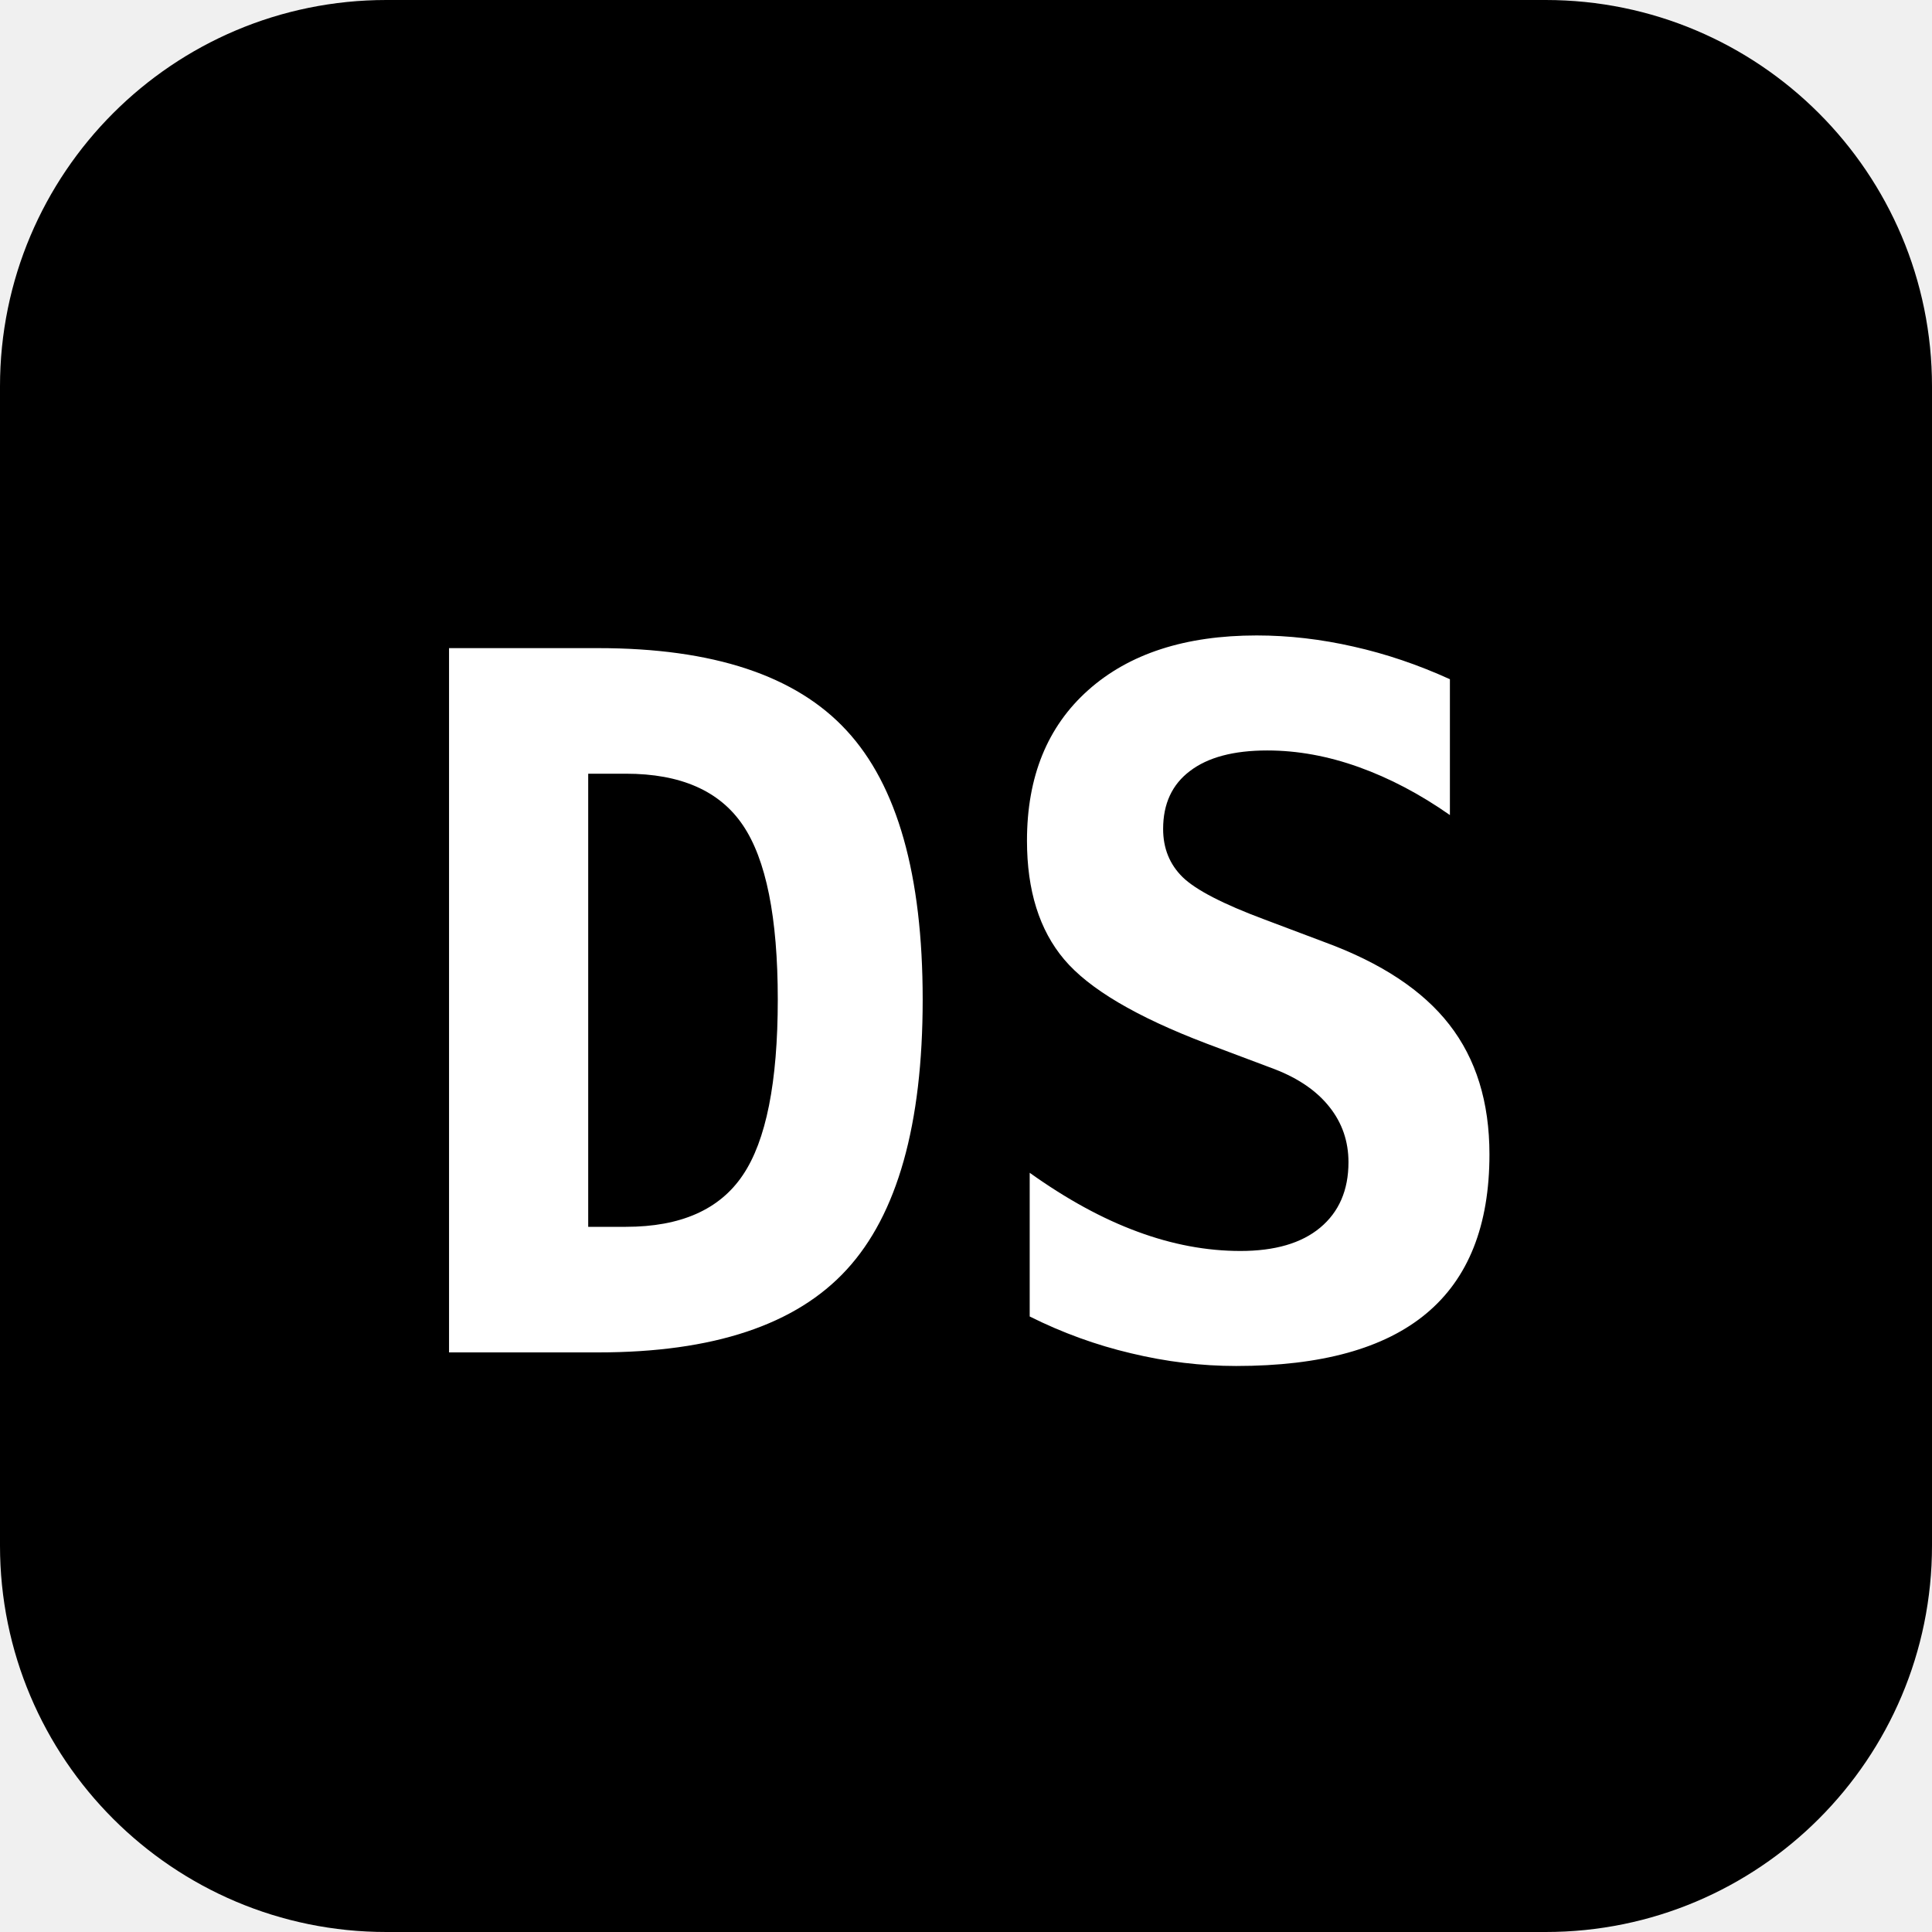
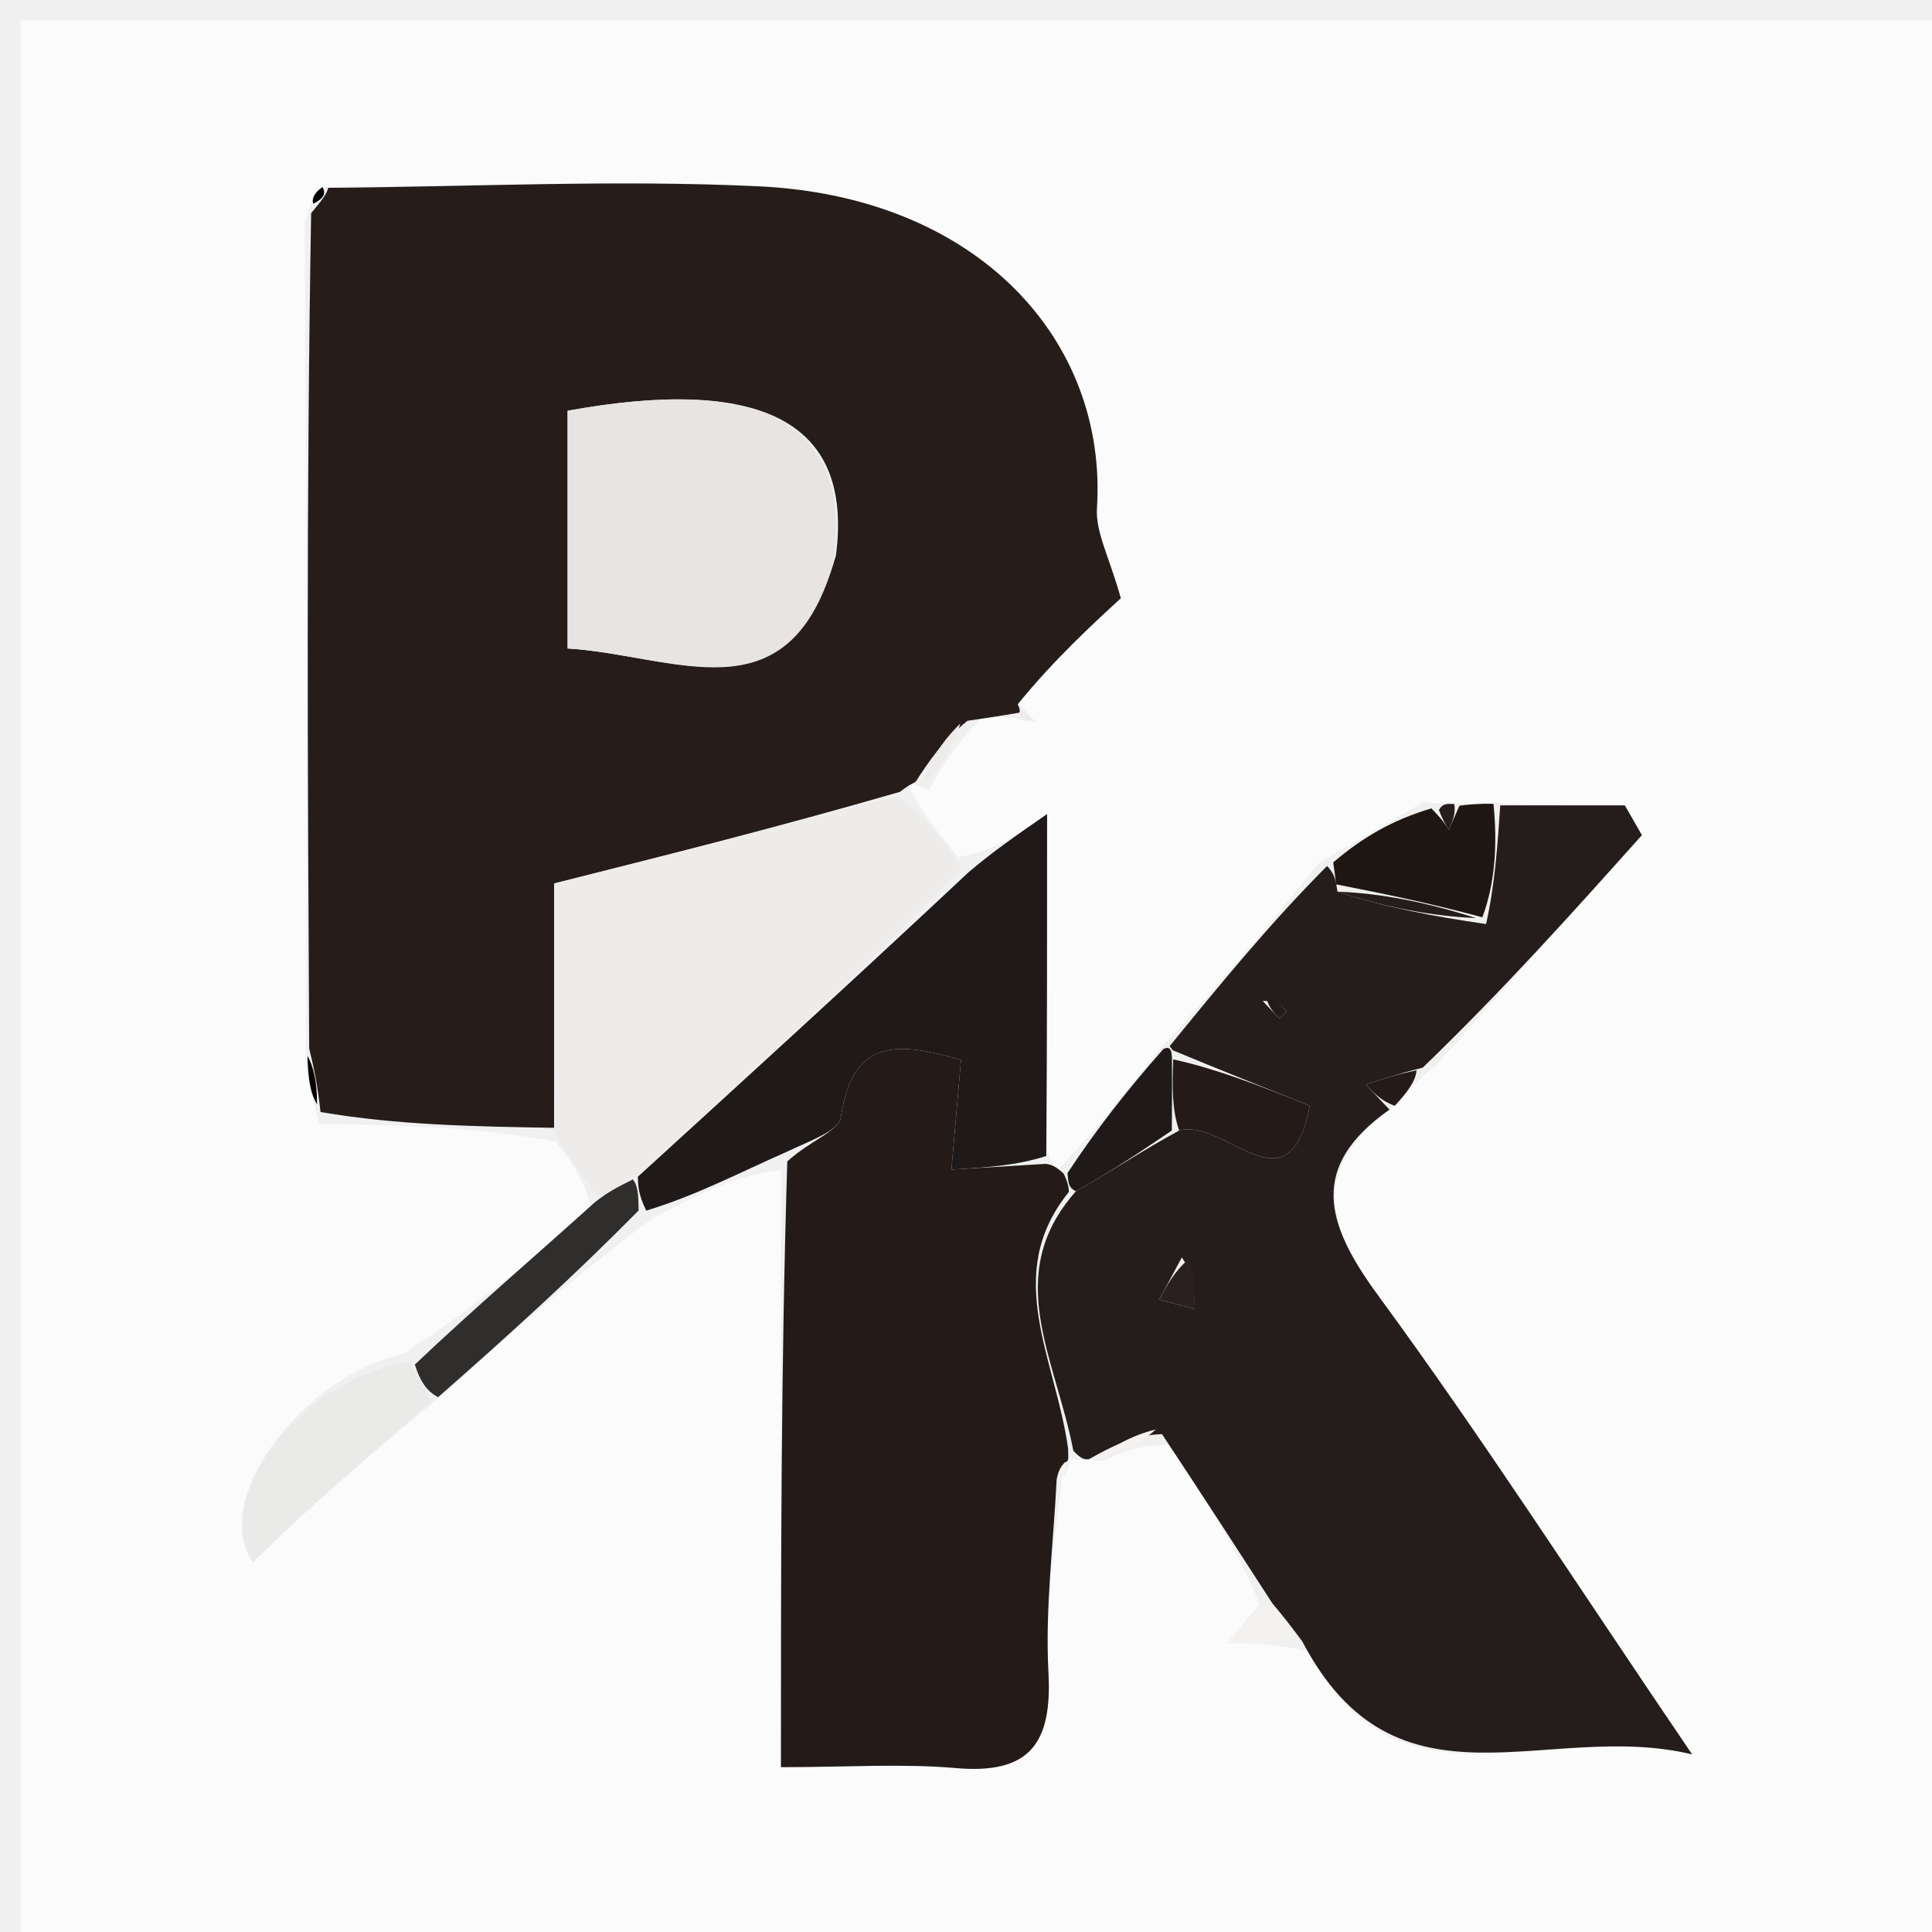
- <svg xmlns="http://www.w3.org/2000/svg" viewBox="0 0 100 100">
-   <rect width="100" height="100" rx="20" fill="black" />
-   <text x="50" y="70" font-family="monospace" font-weight="bold" font-size="50" text-anchor="middle" fill="white">DS</text>
+ <svg xmlns="http://www.w3.org/2000/svg" version="1.1" id="Layer_1" x="0px" y="0px" width="100%" viewBox="0 0 94 94" enable-background="new 0 0 94 94" xml:space="preserve">
+   <path fill="#FCFBFB" opacity="1" stroke="none" d=" M61,95   C40.667,95 20.833,95 1,95   C1,63.667 1,32.333 1,1   C32.333,1 63.667,1 95,1   C95,32.333 95,63.667 95,95   C83.833,95 72.667,95 61,95  M69.259,39.021   C67.775,39.882 66.291,40.743 64.211,41.953   C61.777,44.935 59.342,47.918 56.304,51.172   C54.838,53.039 53.372,54.906 51.551,56.83   C51.335,56.717 51.106,56.65 50.946,55.862   C50.946,50.637 50.946,45.411 50.946,39.606   C49.354,40.709 48.326,41.422 46.619,41.691   C45.747,40.647 44.875,39.603 44.185,38.204   C44.185,38.204 44.549,38.042 45.167,38.471   C45.786,37.398 46.405,36.324 47.709,34.99   C48.331,34.886 48.952,34.783 49.784,35.071   C49.972,35.077 50.161,35.083 50.35,35.089   C50.149,34.899 49.947,34.71 49.333,33.886   C51.264,32.112 53.194,30.338 54.534,29.107   C53.977,27.107 53.297,25.896 53.371,24.734   C53.895,16.585 47.613,9.572 36.916,9.065   C29.951,8.734 22.953,9.09 15.411,9.072   C15.285,9.378 15.159,9.684 14.827,10.909   C14.899,24.276 14.971,37.643 14.877,51.741   C14.988,52.471 15.1,53.202 15.552,54.685   C19.354,54.748 23.157,54.81 27.057,55.553   C27.736,56.442 28.415,57.332 28.762,58.795   C25.913,61.228 23.065,63.66 19.623,65.862   C14.522,67.07 10.229,73.04 12.305,76.006   C13.19,75.164 14.057,74.295 14.971,73.478   C16.973,71.687 18.998,69.923 21.615,67.811   C24.769,64.948 27.924,62.085 31.817,59.237   C33.856,58.166 35.895,57.095 37.996,56.957   C37.996,66.531 37.996,76.106 37.996,85.98   C41.249,85.98 43.899,85.797 46.512,86.025   C50.1,86.338 51.195,84.822 51.012,81.386   C50.844,78.264 51.256,75.111 51.701,71.841   C51.869,71.703 51.991,71.532 52.039,71.106   C52.039,71.106 51.961,70.898 52.462,71.054   C52.636,71.034 52.81,71.014 53.703,71.076   C54.578,70.669 55.453,70.263 56.931,70.31   C58.591,72.88 60.252,75.45 61.29,78.062   C60.76,78.689 60.231,79.317 59.701,79.944   C60.833,79.948 61.965,79.953 63.678,80.353   C67.973,88.659 75.241,83.653 82.329,85.358   C76.699,77.07 72.084,69.89 67.046,63.021   C64.5,59.551 63.643,56.776 68.123,53.612   C68.5,53.107 68.877,52.602 69.863,51.834   C73.204,48.101 76.545,44.367 79.886,40.633   C79.609,40.15 79.332,39.667 79.054,39.183   C77.034,39.183 75.013,39.183 72.336,39.041   C71.893,39.094 71.45,39.147 70.504,39.045   C70.333,39.089 70.163,39.134 69.259,39.021  M57.416,79.482   C57.416,79.482 57.523,79.419 57.416,79.482  z" />
+   <path fill="#261D1B" opacity="1" stroke="none" d=" M15.044,51.01   C14.971,37.643 14.899,24.276 15.138,10.372   C15.716,9.673 15.89,9.441 15.97,9.138   C22.953,9.09 29.951,8.734 36.916,9.065   C47.613,9.572 53.895,16.585 53.371,24.734   C53.297,25.896 53.977,27.107 54.534,29.107   C53.194,30.338 51.264,32.112 49.518,34.266   C49.702,34.647 49.573,34.679 49.573,34.679   C48.952,34.783 48.331,34.886 47.066,35.072   C45.798,36.116 45.173,37.079 44.549,38.042   C44.549,38.042 44.185,38.204 43.794,38.525   C37.84,40.246 32.276,41.646 26.959,42.985   C26.959,46.831 26.959,50.852 26.959,54.873   C23.157,54.81 19.354,54.748 15.595,54.105   C15.44,52.687 15.242,51.849 15.044,51.01  M40.667,27.049   C41.553,20.386 36.875,18.303 27.616,19.985   C27.616,23.85 27.616,27.761 27.616,31.551   C32.825,31.868 38.296,35.034 40.667,27.049  z" />
+   <path fill="#251D1C" opacity="1" stroke="none" d=" M72.993,39.183   C75.013,39.183 77.034,39.183 79.054,39.183   C79.332,39.667 79.609,40.15 79.886,40.633   C76.545,44.367 73.204,48.101 69.225,51.943   C67.876,52.292 67.166,52.531 66.455,52.77   C66.838,53.176 67.221,53.582 67.604,53.987   C63.643,56.776 64.5,59.551 67.046,63.021   C72.084,69.89 76.699,77.07 82.329,85.358   C75.241,83.653 67.973,88.659 63.359,79.858   C62.665,78.915 62.289,78.468 61.913,78.02   C60.252,75.45 58.591,72.88 56.536,69.776   C55.088,69.826 54.036,70.41 52.984,70.994   C52.81,71.014 52.636,71.034 52.222,70.583   C51.36,66.07 48.741,62.023 52.348,57.961   C54.13,56.957 55.572,55.981 57.37,55.007   C59.635,54.381 62.699,59.119 63.728,53.799   C61.433,52.883 59.278,52.024 57.064,51.102   C57.005,51.04 56.908,50.9 56.908,50.9   C59.342,47.918 61.777,44.935 64.569,42.133   C64.954,42.551 64.98,42.789 65.075,43.382   C67.429,44.157 69.715,44.578 72.305,44.96   C72.737,43.008 72.865,41.096 72.993,39.183  M57.502,61.179   C57.134,61.863 56.766,62.547 56.397,63.232   C56.96,63.381 57.524,63.531 58.087,63.681   C58.116,62.899 58.145,62.118 57.502,61.179  M61.438,48.707   C61.708,48.989 61.977,49.272 62.247,49.554   C62.364,49.442 62.481,49.331 62.598,49.219   C62.328,48.937 62.058,48.654 61.438,48.707  z" />
+   <path fill="#241B19" opacity="1" stroke="none" d=" M52.008,57.989   C48.741,62.023 51.36,66.07 51.971,70.505   C51.961,70.898 52.039,71.106 51.812,71.144   C51.527,71.445 51.47,71.709 51.412,71.972   C51.256,75.111 50.844,78.264 51.012,81.386   C51.195,84.822 50.1,86.338 46.512,86.025   C43.899,85.797 41.249,85.98 37.996,85.98   C37.996,76.106 37.996,66.531 38.305,56.508   C39.414,55.497 40.819,55.021 40.913,54.358   C41.48,50.387 43.814,50.735 46.758,51.568   C46.607,53.303 46.472,54.846 46.292,56.905   C48.037,56.799 49.45,56.713 50.864,56.627   C51.106,56.65 51.335,56.717 51.758,57.105   C51.98,57.583 51.994,57.786 52.008,57.989  z" />
+   <path fill="#EEECEA" opacity="1" stroke="none" d=" M27.008,55.213   C26.959,50.852 26.959,46.831 26.959,42.985   C32.276,41.646 37.84,40.246 43.703,38.702   C44.875,39.603 45.747,40.647 46.788,42.213   C41.649,47.574 36.341,52.415 30.79,57.385   C30.063,57.751 29.579,57.986 29.094,58.221   C28.415,57.332 27.736,56.442 27.008,55.213  z" />
+   <path fill="#1F1A19" opacity="1" stroke="none" d=" M31.032,57.255   C36.341,52.415 41.649,47.574 47.128,42.435   C48.326,41.422 49.354,40.709 50.946,39.606   C50.946,45.411 50.946,50.637 50.905,56.244   C49.45,56.713 48.037,56.799 46.292,56.905   C46.472,54.846 46.607,53.303 46.758,51.568   C43.814,50.735 41.48,50.387 40.913,54.358   C40.819,55.021 39.414,55.497 38.274,56.042   C35.895,57.095 33.856,58.166 31.444,58.902   C31.058,58.129 31.045,57.692 31.032,57.255  z" />
+   <path fill="#EAEAE9" opacity="1" stroke="none" d=" M21.013,68.148   C18.998,69.923 16.973,71.687 14.971,73.478   C14.057,74.295 13.19,75.164 12.305,76.006   C10.229,73.04 14.522,67.07 19.886,66.278   C20.438,67.179 20.725,67.663 21.013,68.148  z" />
+   <path fill="#302D2D" opacity="1" stroke="none" d=" M21.314,67.979   C20.725,67.663 20.438,67.179 20.183,66.393   C23.065,63.66 25.913,61.228 28.928,58.508   C29.579,57.986 30.063,57.751 30.79,57.385   C31.045,57.692 31.058,58.129 31.074,58.894   C27.924,62.085 24.769,64.948 21.314,67.979  z" />
+   <path fill="#1D1613" opacity="1" stroke="none" d=" M72.664,39.112   C72.865,41.096 72.737,43.008 72.122,44.63   C69.425,43.902 67.215,43.465 65.006,43.027   C64.98,42.789 64.954,42.551 64.867,41.959   C66.291,40.743 67.775,39.882 69.644,39.332   C70.184,39.886 70.338,40.129 70.491,40.372   C70.663,39.981 70.836,39.59 71.008,39.2   C71.45,39.147 71.893,39.094 72.664,39.112  z" />
+   <path fill="#1F1A19" opacity="1" stroke="none" d=" M52.348,57.961   C51.994,57.786 51.98,57.583 51.936,57.077   C53.372,54.906 54.838,53.039 56.606,51.036   C56.908,50.9 57.005,51.04 57.022,51.481   C57.03,52.95 57.022,53.978 57.014,55.005   C55.572,55.981 54.13,56.957 52.348,57.961  z" />
+   <path fill="#F3F2F0" opacity="1" stroke="none" d=" M61.601,78.041   C62.289,78.468 62.665,78.915 63.069,79.66   C61.965,79.953 60.833,79.948 59.701,79.944   C60.231,79.317 60.76,78.689 61.601,78.041  z" />
+   <path fill="#EEECEA" opacity="1" stroke="none" d=" M44.858,38.256   C45.173,37.079 45.798,36.116 46.723,35.202   C46.405,36.324 45.786,37.398 44.858,38.256  z" />
+   <path fill="#F3F2F0" opacity="1" stroke="none" d=" M53.343,71.035   C54.036,70.41 55.088,69.826 56.234,69.549   C55.453,70.263 54.578,70.669 53.343,71.035  z" />
+   <path fill="#241B19" opacity="1" stroke="none" d=" M67.863,53.8   C67.221,53.582 66.838,53.176 66.455,52.77   C67.166,52.531 67.876,52.292 68.921,52.074   C68.877,52.602 68.5,53.107 67.863,53.8  z" />
+   <path fill="#060101" opacity="1" stroke="none" d=" M14.96,51.375   C15.242,51.849 15.44,52.687 15.425,53.729   C15.1,53.202 14.988,52.471 14.96,51.375  z" />
+   <path fill="#251D1C" opacity="1" stroke="none" d=" M70.756,39.122   C70.836,39.59 70.663,39.981 70.491,40.372   C70.338,40.129 70.184,39.886 70.012,39.41   C70.163,39.134 70.333,39.089 70.756,39.122  z" />
+   <path fill="#F3F2F0" opacity="1" stroke="none" d=" M57.469,79.451   C57.523,79.419 57.416,79.482 57.469,79.451  z" />
+   <path fill="#F3F2F0" opacity="1" stroke="none" d=" M51.557,71.906   C51.47,71.709 51.527,71.445 51.826,71.255   C51.991,71.532 51.869,71.703 51.557,71.906  z" />
+   <path fill="#EEECEA" opacity="1" stroke="none" d=" M49.724,34.584   C49.947,34.71 50.149,34.899 50.35,35.089   C50.161,35.083 49.972,35.077 49.678,34.875   C49.573,34.679 49.702,34.647 49.724,34.584  z" />
+   <path fill="#060101" opacity="1" stroke="none" d=" M15.69,9.105   C15.89,9.441 15.716,9.673 15.24,9.913   C15.159,9.684 15.285,9.378 15.69,9.105  z" />
+   <path fill="#E8E4E3" opacity="1" stroke="none" d=" M40.548,27.414   C38.296,35.034 32.825,31.868 27.616,31.551   C27.616,27.761 27.616,23.85 27.616,19.985   C36.875,18.303 41.553,20.386 40.548,27.414  z" />
+   <path fill="#241B19" opacity="1" stroke="none" d=" M57.37,55.007   C57.022,53.978 57.03,52.95 57.081,51.543   C59.278,52.024 61.433,52.883 63.728,53.799   C62.699,59.119 59.635,54.381 57.37,55.007  z" />
+   <path fill="#241D1B" opacity="1" stroke="none" d=" M65.075,43.382   C67.215,43.465 69.425,43.902 71.817,44.669   C69.715,44.578 67.429,44.157 65.075,43.382  z" />
+   <path fill="#2A201F" opacity="1" stroke="none" d=" M57.838,61.258   C58.145,62.118 58.116,62.899 58.087,63.681   C57.524,63.531 56.96,63.381 56.397,63.232   C56.766,62.547 57.134,61.863 57.838,61.258  z" />
+   <path fill="#241B19" opacity="1" stroke="none" d=" M61.613,48.539   C62.058,48.654 62.328,48.937 62.598,49.219   C62.481,49.331 62.364,49.442 62.247,49.554   C61.977,49.272 61.708,48.989 61.613,48.539  z" />
</svg>
